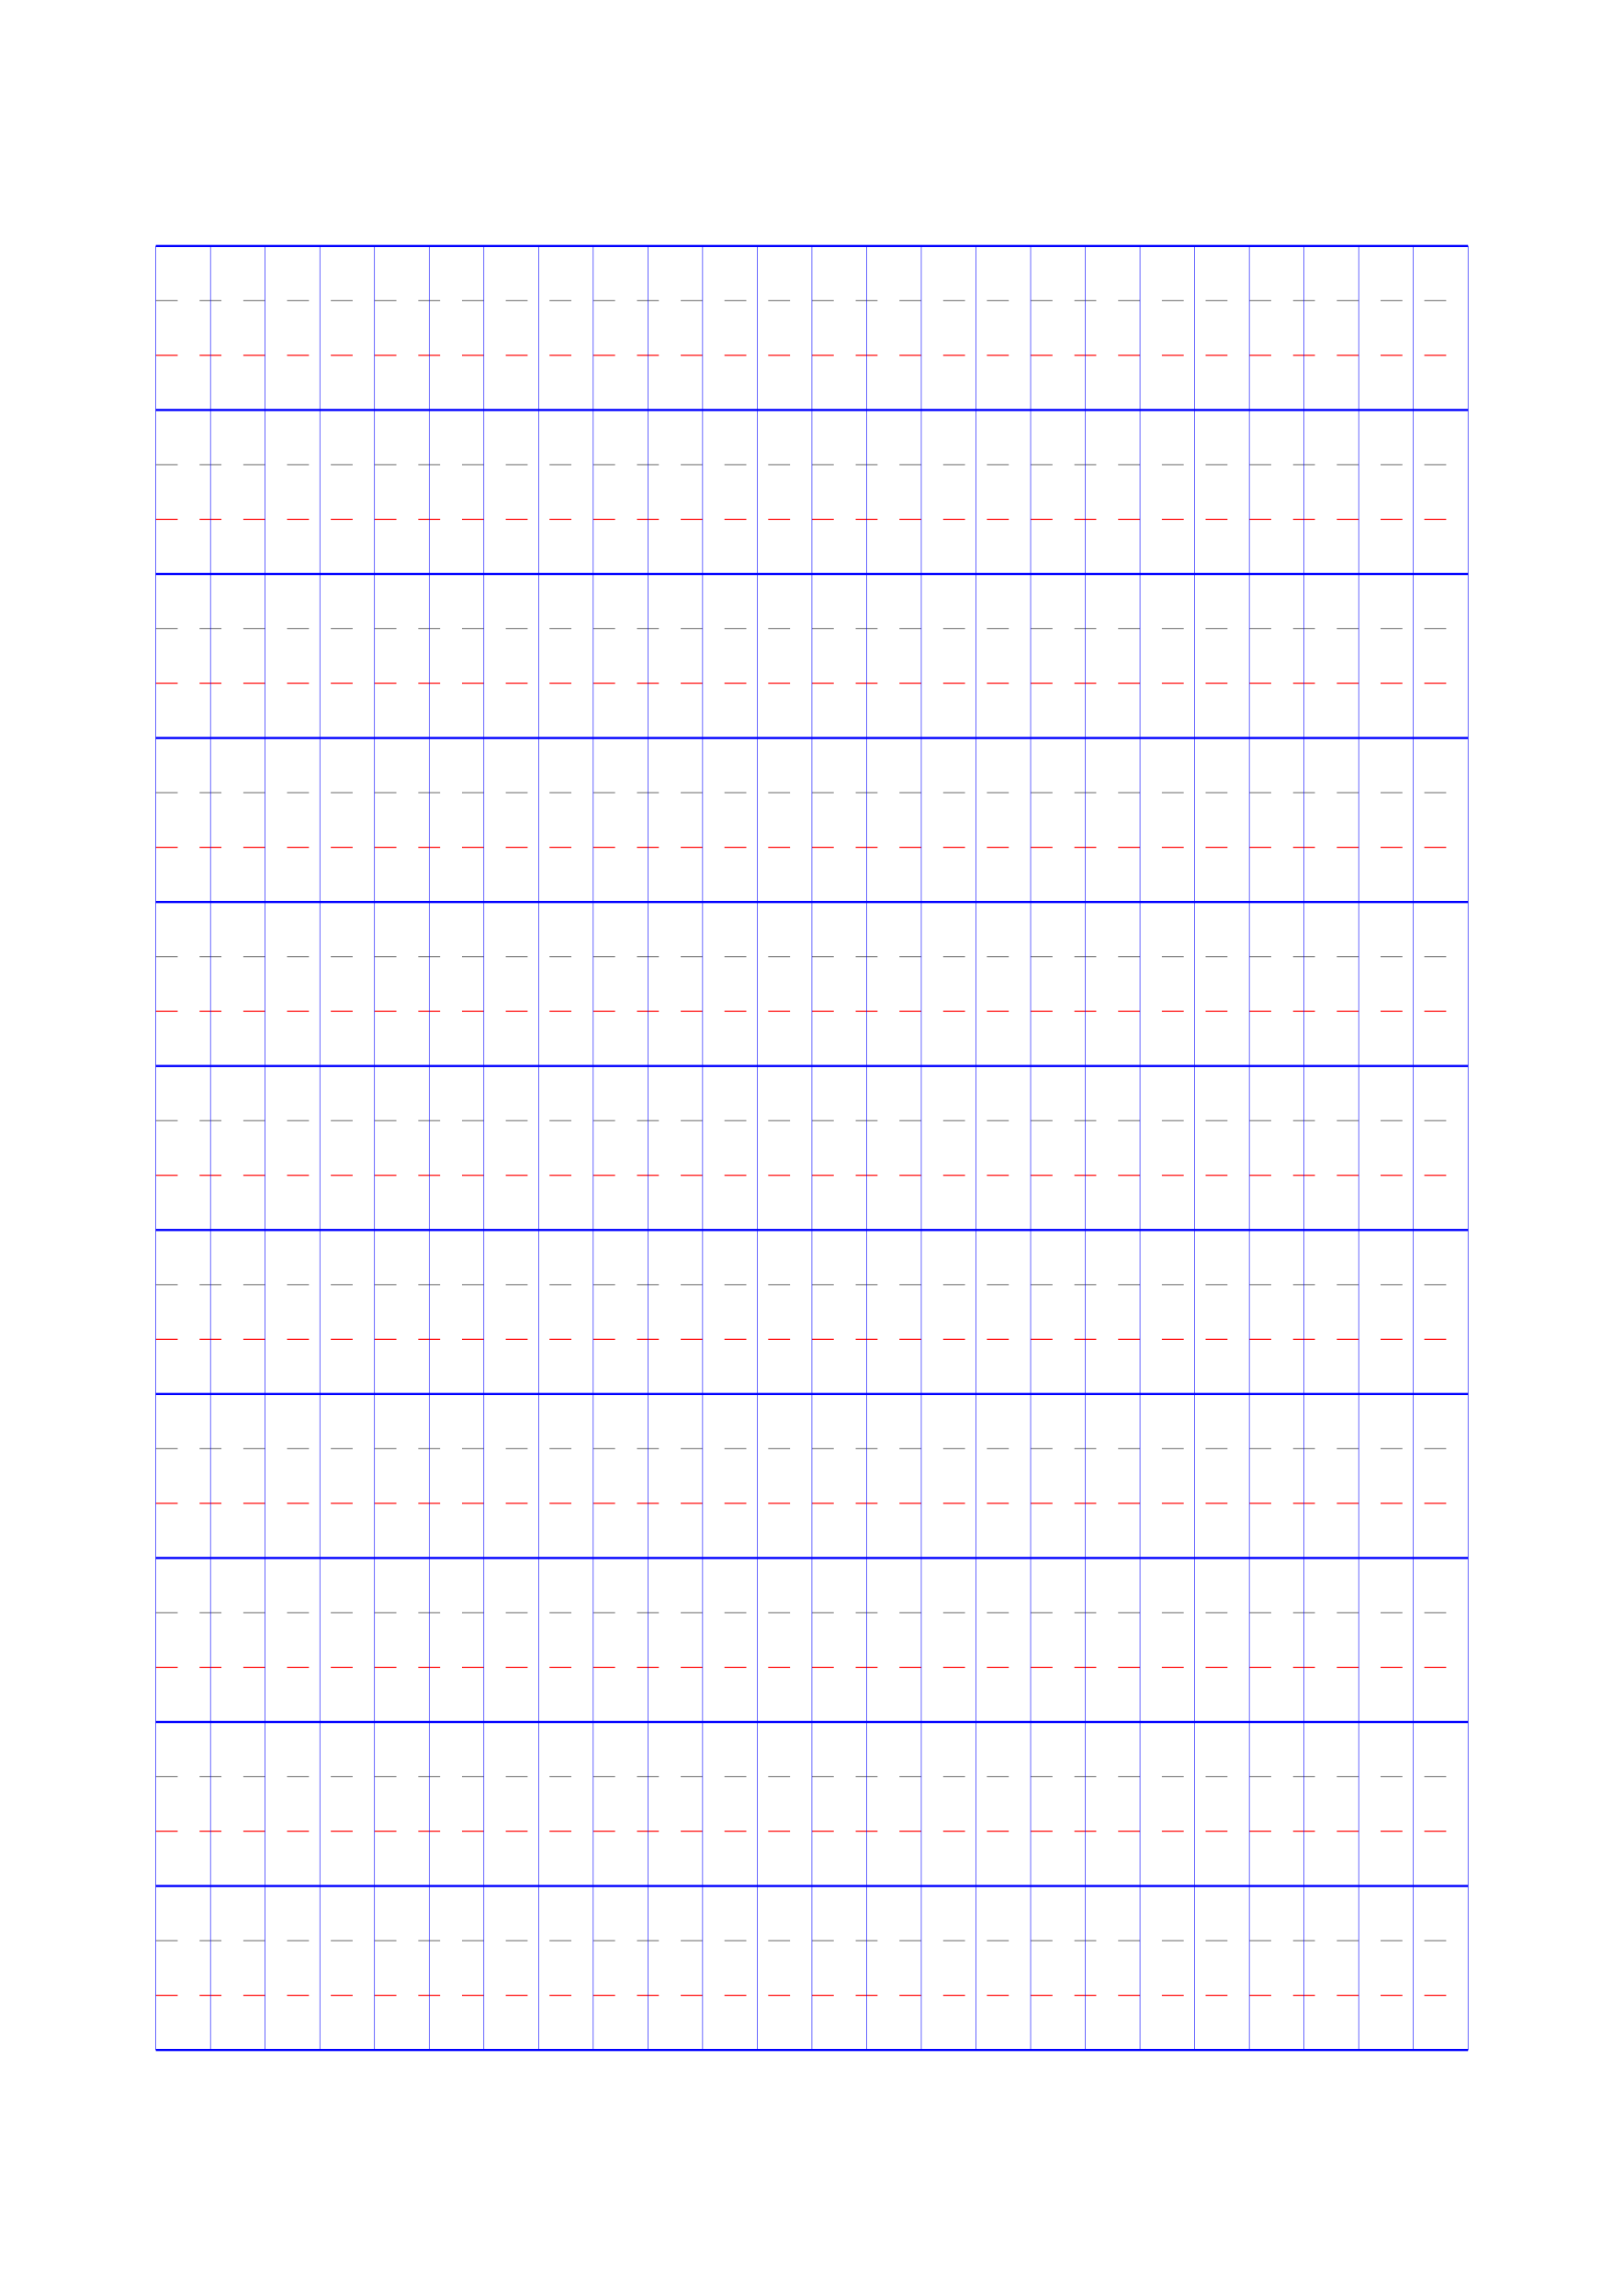
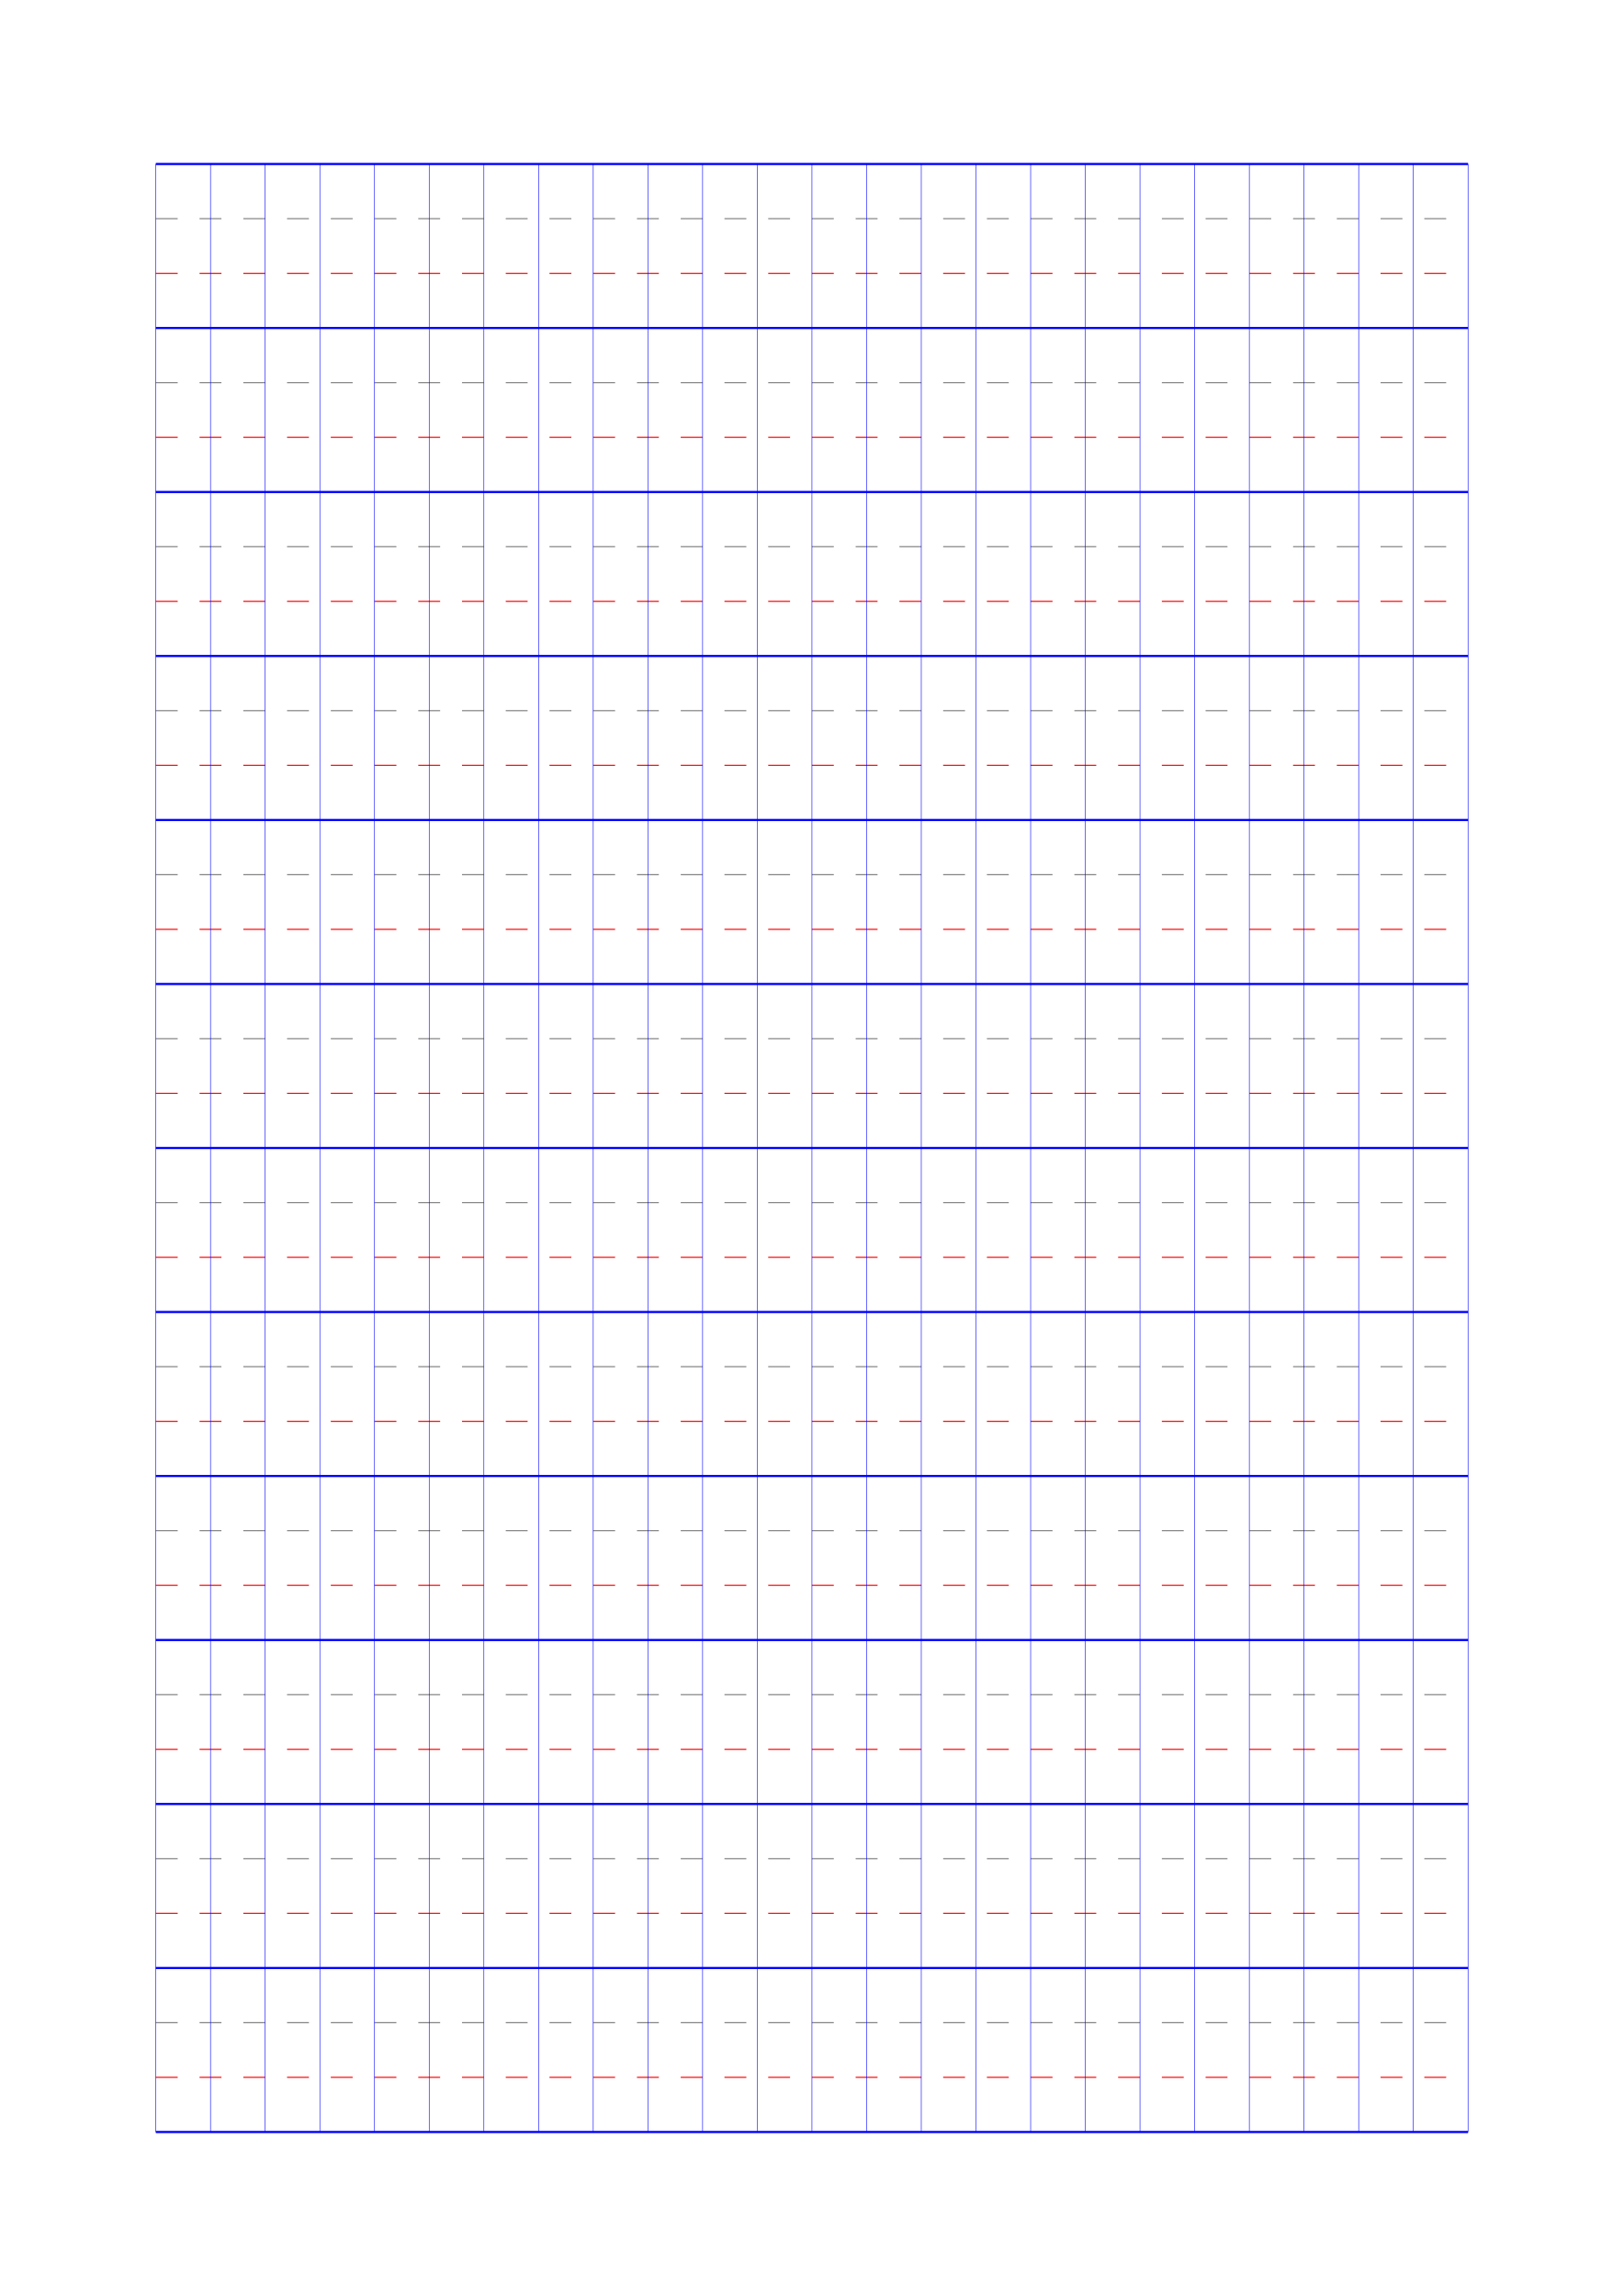
<svg xmlns="http://www.w3.org/2000/svg" width="148.5mm" height="210.0mm" viewBox="0 0 148.5 210.0">
  <g id="sheet">
-     <line x1="14.25" y1="22.5" x2="134.25" y2="22.5" stroke="blue" stroke-width="0.2" tags="ascender" />
-     <line x1="14.25" y1="27.5" x2="134.25" y2="27.5" stroke="grey" stroke-width="0.1" stroke-dasharray="2, 2" tags="waist" />
-     <line x1="14.25" y1="32.5" x2="134.25" y2="32.5" stroke="red" stroke-width="0.1" stroke-dasharray="2, 2" tags="base" />
-     <line x1="14.25" y1="37.5" x2="134.25" y2="37.5" stroke="blue" stroke-width="0.2" tags="descender" />
-     <line x1="14.25" y1="42.5" x2="134.25" y2="42.5" stroke="grey" stroke-width="0.1" stroke-dasharray="2, 2" tags="waist" />
-     <line x1="14.25" y1="47.5" x2="134.25" y2="47.5" stroke="red" stroke-width="0.1" stroke-dasharray="2, 2" tags="base" />
-     <line x1="14.25" y1="52.5" x2="134.25" y2="52.5" stroke="blue" stroke-width="0.2" tags="descender" />
-     <line x1="14.25" y1="57.5" x2="134.25" y2="57.5" stroke="grey" stroke-width="0.1" stroke-dasharray="2, 2" tags="waist" />
-     <line x1="14.25" y1="62.5" x2="134.25" y2="62.5" stroke="red" stroke-width="0.1" stroke-dasharray="2, 2" tags="base" />
-     <line x1="14.25" y1="67.5" x2="134.25" y2="67.5" stroke="blue" stroke-width="0.2" tags="descender" />
-     <line x1="14.25" y1="72.5" x2="134.25" y2="72.5" stroke="grey" stroke-width="0.1" stroke-dasharray="2, 2" tags="waist" />
-     <line x1="14.25" y1="77.5" x2="134.25" y2="77.5" stroke="red" stroke-width="0.1" stroke-dasharray="2, 2" tags="base" />
-     <line x1="14.25" y1="82.5" x2="134.25" y2="82.5" stroke="blue" stroke-width="0.2" tags="descender" />
-     <line x1="14.25" y1="87.5" x2="134.25" y2="87.5" stroke="grey" stroke-width="0.1" stroke-dasharray="2, 2" tags="waist" />
-     <line x1="14.25" y1="92.5" x2="134.25" y2="92.5" stroke="red" stroke-width="0.1" stroke-dasharray="2, 2" tags="base" />
-     <line x1="14.25" y1="97.5" x2="134.25" y2="97.5" stroke="blue" stroke-width="0.2" tags="descender" />
-     <line x1="14.25" y1="102.5" x2="134.25" y2="102.5" stroke="grey" stroke-width="0.1" stroke-dasharray="2, 2" tags="waist" />
-     <line x1="14.25" y1="107.5" x2="134.25" y2="107.5" stroke="red" stroke-width="0.1" stroke-dasharray="2, 2" tags="base" />
-     <line x1="14.25" y1="112.5" x2="134.25" y2="112.5" stroke="blue" stroke-width="0.2" tags="descender" />
-     <line x1="14.25" y1="117.5" x2="134.25" y2="117.5" stroke="grey" stroke-width="0.1" stroke-dasharray="2, 2" tags="waist" />
-     <line x1="14.25" y1="122.5" x2="134.25" y2="122.5" stroke="red" stroke-width="0.1" stroke-dasharray="2, 2" tags="base" />
-     <line x1="14.25" y1="127.5" x2="134.25" y2="127.5" stroke="blue" stroke-width="0.2" tags="descender" />
-     <line x1="14.25" y1="132.5" x2="134.25" y2="132.5" stroke="grey" stroke-width="0.1" stroke-dasharray="2, 2" tags="waist" />
-     <line x1="14.25" y1="137.5" x2="134.25" y2="137.5" stroke="red" stroke-width="0.1" stroke-dasharray="2, 2" tags="base" />
-     <line x1="14.25" y1="142.5" x2="134.25" y2="142.5" stroke="blue" stroke-width="0.2" tags="descender" />
-     <line x1="14.25" y1="147.5" x2="134.25" y2="147.5" stroke="grey" stroke-width="0.1" stroke-dasharray="2, 2" tags="waist" />
-     <line x1="14.25" y1="152.5" x2="134.25" y2="152.5" stroke="red" stroke-width="0.1" stroke-dasharray="2, 2" tags="base" />
-     <line x1="14.25" y1="157.5" x2="134.25" y2="157.5" stroke="blue" stroke-width="0.2" tags="descender" />
-     <line x1="14.25" y1="162.5" x2="134.25" y2="162.5" stroke="grey" stroke-width="0.1" stroke-dasharray="2, 2" tags="waist" />
-     <line x1="14.25" y1="167.5" x2="134.25" y2="167.5" stroke="red" stroke-width="0.1" stroke-dasharray="2, 2" tags="base" />
-     <line x1="14.25" y1="172.5" x2="134.25" y2="172.5" stroke="blue" stroke-width="0.2" tags="descender" />
-     <line x1="14.25" y1="177.5" x2="134.25" y2="177.5" stroke="grey" stroke-width="0.1" stroke-dasharray="2, 2" tags="waist" />
-     <line x1="14.25" y1="182.5" x2="134.25" y2="182.5" stroke="red" stroke-width="0.1" stroke-dasharray="2, 2" tags="base" />
-     <line x1="14.25" y1="187.5" x2="134.25" y2="187.5" stroke="blue" stroke-width="0.2" tags="descender" />
-     <line x1="14.25" y1="22.5" x2="14.25" y2="187.5" stroke="blue" stroke-width="0.05" tags="vline" />
-     <line x1="19.25" y1="22.5" x2="19.25" y2="187.5" stroke="blue" stroke-width="0.05" tags="vline" />
-     <line x1="24.25" y1="22.5" x2="24.25" y2="187.5" stroke="blue" stroke-width="0.05" tags="vline" />
-     <line x1="29.25" y1="22.5" x2="29.25" y2="187.5" stroke="blue" stroke-width="0.05" tags="vline" />
-     <line x1="34.25" y1="22.5" x2="34.25" y2="187.5" stroke="blue" stroke-width="0.05" tags="vline" />
-     <line x1="39.25" y1="22.5" x2="39.25" y2="187.5" stroke="blue" stroke-width="0.05" tags="vline" />
-     <line x1="44.25" y1="22.5" x2="44.25" y2="187.5" stroke="blue" stroke-width="0.05" tags="vline" />
-     <line x1="49.25" y1="22.5" x2="49.25" y2="187.5" stroke="blue" stroke-width="0.05" tags="vline" />
-     <line x1="54.25" y1="22.5" x2="54.25" y2="187.5" stroke="blue" stroke-width="0.05" tags="vline" />
-     <line x1="59.25" y1="22.5" x2="59.25" y2="187.5" stroke="blue" stroke-width="0.05" tags="vline" />
-     <line x1="64.25" y1="22.5" x2="64.25" y2="187.5" stroke="blue" stroke-width="0.05" tags="vline" />
-     <line x1="69.25" y1="22.5" x2="69.25" y2="187.5" stroke="blue" stroke-width="0.05" tags="vline" />
-     <line x1="74.25" y1="22.5" x2="74.25" y2="187.5" stroke="blue" stroke-width="0.05" tags="vline" />
-     <line x1="79.25" y1="22.5" x2="79.25" y2="187.5" stroke="blue" stroke-width="0.05" tags="vline" />
-     <line x1="84.25" y1="22.5" x2="84.25" y2="187.5" stroke="blue" stroke-width="0.05" tags="vline" />
-     <line x1="89.25" y1="22.5" x2="89.25" y2="187.5" stroke="blue" stroke-width="0.05" tags="vline" />
-     <line x1="94.25" y1="22.5" x2="94.25" y2="187.5" stroke="blue" stroke-width="0.05" tags="vline" />
-     <line x1="99.25" y1="22.5" x2="99.25" y2="187.5" stroke="blue" stroke-width="0.05" tags="vline" />
-     <line x1="104.25" y1="22.5" x2="104.25" y2="187.5" stroke="blue" stroke-width="0.05" tags="vline" />
-     <line x1="109.25" y1="22.5" x2="109.25" y2="187.5" stroke="blue" stroke-width="0.05" tags="vline" />
-     <line x1="114.25" y1="22.5" x2="114.25" y2="187.5" stroke="blue" stroke-width="0.05" tags="vline" />
-     <line x1="119.25" y1="22.5" x2="119.25" y2="187.5" stroke="blue" stroke-width="0.05" tags="vline" />
-     <line x1="124.25" y1="22.5" x2="124.25" y2="187.5" stroke="blue" stroke-width="0.05" tags="vline" />
-     <line x1="129.25" y1="22.5" x2="129.25" y2="187.5" stroke="blue" stroke-width="0.05" tags="vline" />
-     <line x1="134.25" y1="22.5" x2="134.25" y2="187.5" stroke="blue" stroke-width="0.05" tags="vline" />
+     <line x1="14.25" y1="15.0" x2="134.25" y2="15.0" stroke="blue" stroke-width="0.2" tags="ascender" />
+     <line x1="14.25" y1="20.0" x2="134.25" y2="20.0" stroke="grey" stroke-width="0.1" stroke-dasharray="2, 2" tags="waist" />
+     <line x1="14.25" y1="25.0" x2="134.25" y2="25.0" stroke="red" stroke-width="0.1" stroke-dasharray="2, 2" tags="base" />
+     <line x1="14.25" y1="30.0" x2="134.25" y2="30.0" stroke="blue" stroke-width="0.2" tags="descender" />
+     <line x1="14.25" y1="35.0" x2="134.25" y2="35.0" stroke="grey" stroke-width="0.1" stroke-dasharray="2, 2" tags="waist" />
+     <line x1="14.25" y1="40.0" x2="134.25" y2="40.0" stroke="red" stroke-width="0.1" stroke-dasharray="2, 2" tags="base" />
+     <line x1="14.25" y1="45.0" x2="134.25" y2="45.0" stroke="blue" stroke-width="0.2" tags="descender" />
+     <line x1="14.25" y1="50.0" x2="134.25" y2="50.0" stroke="grey" stroke-width="0.1" stroke-dasharray="2, 2" tags="waist" />
+     <line x1="14.25" y1="55.0" x2="134.25" y2="55.0" stroke="red" stroke-width="0.1" stroke-dasharray="2, 2" tags="base" />
+     <line x1="14.25" y1="60.0" x2="134.25" y2="60.0" stroke="blue" stroke-width="0.2" tags="descender" />
+     <line x1="14.25" y1="65.0" x2="134.25" y2="65.0" stroke="grey" stroke-width="0.1" stroke-dasharray="2, 2" tags="waist" />
+     <line x1="14.25" y1="70.0" x2="134.25" y2="70.0" stroke="red" stroke-width="0.1" stroke-dasharray="2, 2" tags="base" />
+     <line x1="14.25" y1="75.0" x2="134.25" y2="75.0" stroke="blue" stroke-width="0.2" tags="descender" />
+     <line x1="14.25" y1="80.0" x2="134.25" y2="80.0" stroke="grey" stroke-width="0.1" stroke-dasharray="2, 2" tags="waist" />
+     <line x1="14.25" y1="85.0" x2="134.25" y2="85.0" stroke="red" stroke-width="0.1" stroke-dasharray="2, 2" tags="base" />
+     <line x1="14.25" y1="90.0" x2="134.25" y2="90.0" stroke="blue" stroke-width="0.2" tags="descender" />
+     <line x1="14.25" y1="95.0" x2="134.25" y2="95.0" stroke="grey" stroke-width="0.1" stroke-dasharray="2, 2" tags="waist" />
+     <line x1="14.25" y1="100.0" x2="134.25" y2="100.0" stroke="red" stroke-width="0.1" stroke-dasharray="2, 2" tags="base" />
+     <line x1="14.25" y1="105.0" x2="134.25" y2="105.0" stroke="blue" stroke-width="0.2" tags="descender" />
+     <line x1="14.25" y1="110.0" x2="134.25" y2="110.0" stroke="grey" stroke-width="0.1" stroke-dasharray="2, 2" tags="waist" />
+     <line x1="14.25" y1="115.0" x2="134.25" y2="115.0" stroke="red" stroke-width="0.1" stroke-dasharray="2, 2" tags="base" />
+     <line x1="14.25" y1="120.0" x2="134.25" y2="120.0" stroke="blue" stroke-width="0.2" tags="descender" />
+     <line x1="14.25" y1="125.0" x2="134.25" y2="125.0" stroke="grey" stroke-width="0.1" stroke-dasharray="2, 2" tags="waist" />
+     <line x1="14.25" y1="130.0" x2="134.25" y2="130.0" stroke="red" stroke-width="0.1" stroke-dasharray="2, 2" tags="base" />
+     <line x1="14.25" y1="135.0" x2="134.25" y2="135.0" stroke="blue" stroke-width="0.2" tags="descender" />
+     <line x1="14.25" y1="140.0" x2="134.25" y2="140.0" stroke="grey" stroke-width="0.1" stroke-dasharray="2, 2" tags="waist" />
+     <line x1="14.25" y1="145.0" x2="134.25" y2="145.0" stroke="red" stroke-width="0.1" stroke-dasharray="2, 2" tags="base" />
+     <line x1="14.25" y1="150.0" x2="134.25" y2="150.0" stroke="blue" stroke-width="0.2" tags="descender" />
+     <line x1="14.25" y1="155.0" x2="134.25" y2="155.0" stroke="grey" stroke-width="0.1" stroke-dasharray="2, 2" tags="waist" />
+     <line x1="14.25" y1="160.0" x2="134.25" y2="160.0" stroke="red" stroke-width="0.1" stroke-dasharray="2, 2" tags="base" />
+     <line x1="14.25" y1="165.0" x2="134.25" y2="165.0" stroke="blue" stroke-width="0.2" tags="descender" />
+     <line x1="14.25" y1="170.0" x2="134.25" y2="170.0" stroke="grey" stroke-width="0.1" stroke-dasharray="2, 2" tags="waist" />
+     <line x1="14.25" y1="175.0" x2="134.25" y2="175.0" stroke="red" stroke-width="0.1" stroke-dasharray="2, 2" tags="base" />
+     <line x1="14.25" y1="180.0" x2="134.25" y2="180.0" stroke="blue" stroke-width="0.2" tags="descender" />
+     <line x1="14.25" y1="185.0" x2="134.25" y2="185.0" stroke="grey" stroke-width="0.1" stroke-dasharray="2, 2" tags="waist" />
+     <line x1="14.25" y1="190.0" x2="134.25" y2="190.0" stroke="red" stroke-width="0.1" stroke-dasharray="2, 2" tags="base" />
+     <line x1="14.25" y1="195.0" x2="134.25" y2="195.0" stroke="blue" stroke-width="0.2" tags="descender" />
+     <line x1="14.25" y1="15.0" x2="14.25" y2="195.0" stroke="blue" stroke-width="0.05" tags="vline" />
+     <line x1="19.25" y1="15.0" x2="19.25" y2="195.0" stroke="blue" stroke-width="0.05" tags="vline" />
+     <line x1="24.25" y1="15.0" x2="24.25" y2="195.0" stroke="blue" stroke-width="0.05" tags="vline" />
+     <line x1="29.25" y1="15.0" x2="29.25" y2="195.0" stroke="blue" stroke-width="0.05" tags="vline" />
+     <line x1="34.25" y1="15.0" x2="34.25" y2="195.0" stroke="blue" stroke-width="0.05" tags="vline" />
+     <line x1="39.25" y1="15.0" x2="39.25" y2="195.0" stroke="blue" stroke-width="0.05" tags="vline" />
+     <line x1="44.25" y1="15.0" x2="44.25" y2="195.0" stroke="blue" stroke-width="0.05" tags="vline" />
+     <line x1="49.25" y1="15.0" x2="49.25" y2="195.0" stroke="blue" stroke-width="0.05" tags="vline" />
+     <line x1="54.25" y1="15.0" x2="54.25" y2="195.0" stroke="blue" stroke-width="0.05" tags="vline" />
+     <line x1="59.25" y1="15.0" x2="59.25" y2="195.0" stroke="blue" stroke-width="0.05" tags="vline" />
+     <line x1="64.25" y1="15.0" x2="64.25" y2="195.0" stroke="blue" stroke-width="0.05" tags="vline" />
+     <line x1="69.25" y1="15.0" x2="69.25" y2="195.0" stroke="blue" stroke-width="0.05" tags="vline" />
+     <line x1="74.25" y1="15.0" x2="74.25" y2="195.0" stroke="blue" stroke-width="0.05" tags="vline" />
+     <line x1="79.25" y1="15.0" x2="79.25" y2="195.0" stroke="blue" stroke-width="0.05" tags="vline" />
+     <line x1="84.25" y1="15.0" x2="84.25" y2="195.0" stroke="blue" stroke-width="0.05" tags="vline" />
+     <line x1="89.25" y1="15.0" x2="89.25" y2="195.0" stroke="blue" stroke-width="0.05" tags="vline" />
+     <line x1="94.25" y1="15.0" x2="94.25" y2="195.0" stroke="blue" stroke-width="0.05" tags="vline" />
+     <line x1="99.25" y1="15.0" x2="99.25" y2="195.0" stroke="blue" stroke-width="0.05" tags="vline" />
+     <line x1="104.25" y1="15.0" x2="104.25" y2="195.0" stroke="blue" stroke-width="0.05" tags="vline" />
+     <line x1="109.25" y1="15.0" x2="109.25" y2="195.0" stroke="blue" stroke-width="0.05" tags="vline" />
+     <line x1="114.25" y1="15.0" x2="114.25" y2="195.0" stroke="blue" stroke-width="0.05" tags="vline" />
+     <line x1="119.25" y1="15.0" x2="119.25" y2="195.0" stroke="blue" stroke-width="0.05" tags="vline" />
+     <line x1="124.25" y1="15.0" x2="124.25" y2="195.0" stroke="blue" stroke-width="0.05" tags="vline" />
+     <line x1="129.25" y1="15.0" x2="129.25" y2="195.0" stroke="blue" stroke-width="0.05" tags="vline" />
+     <line x1="134.25" y1="15.0" x2="134.25" y2="195.0" stroke="blue" stroke-width="0.05" tags="vline" />
  </g>
</svg>
